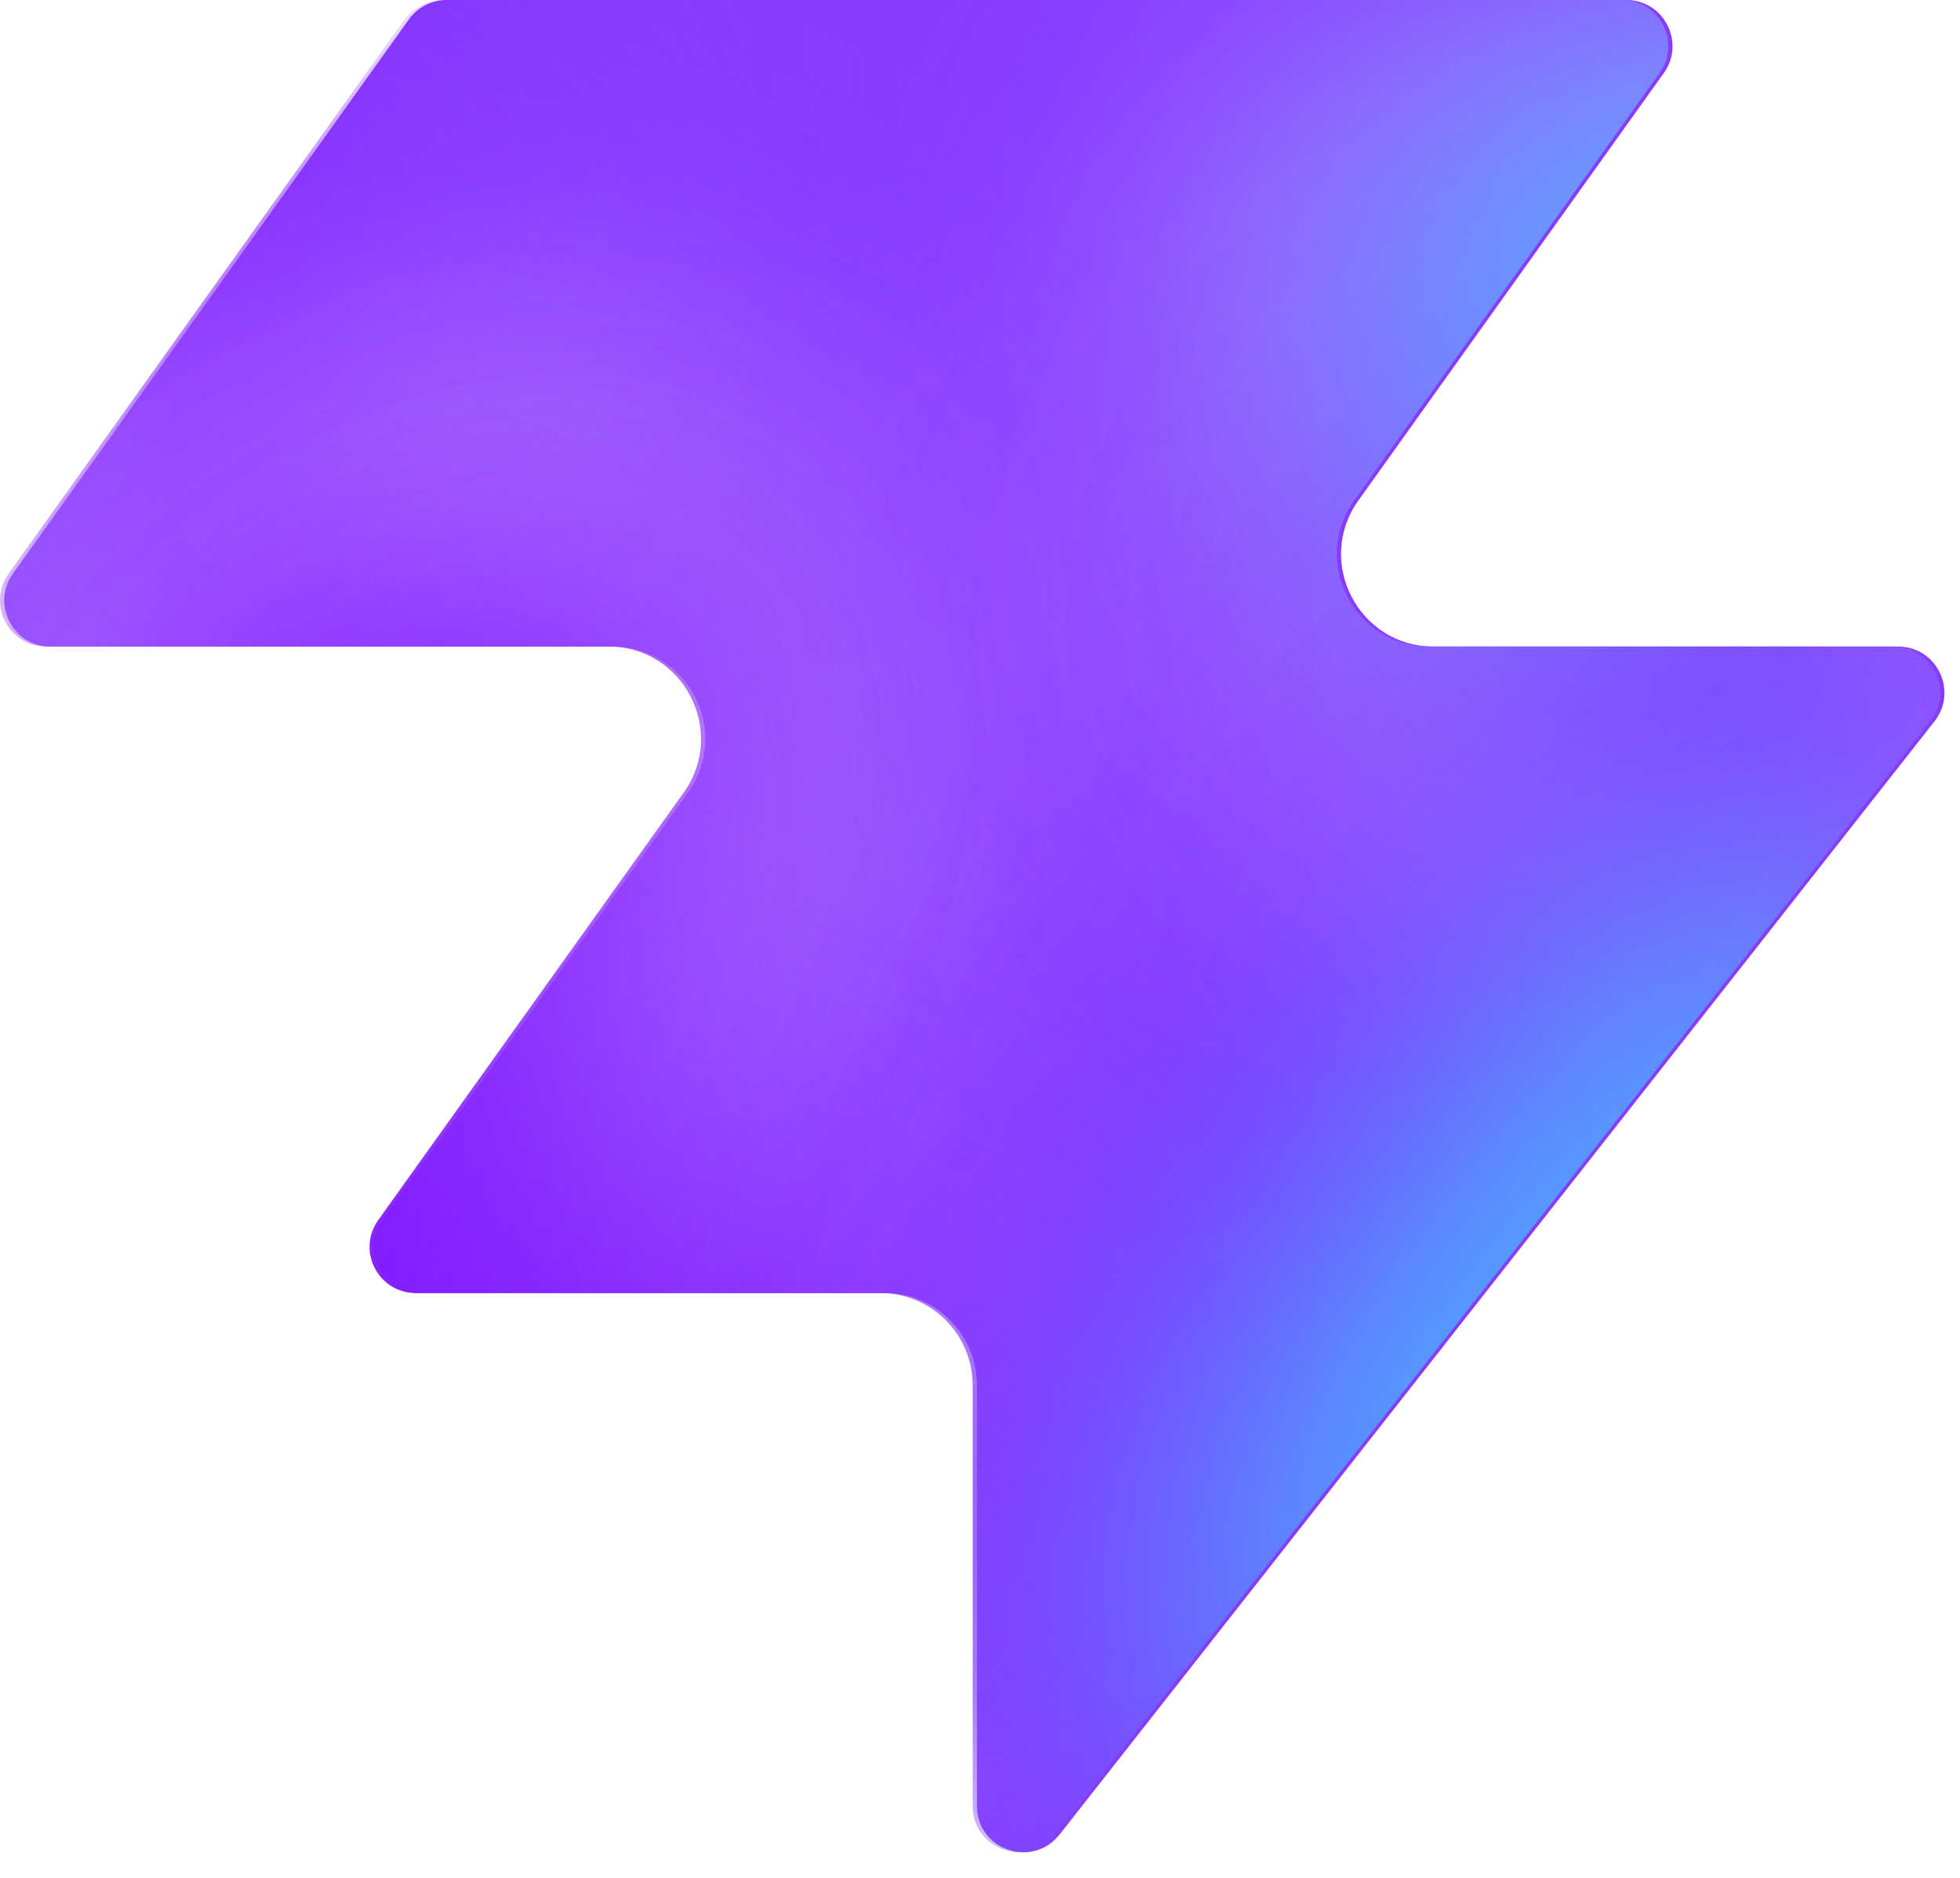
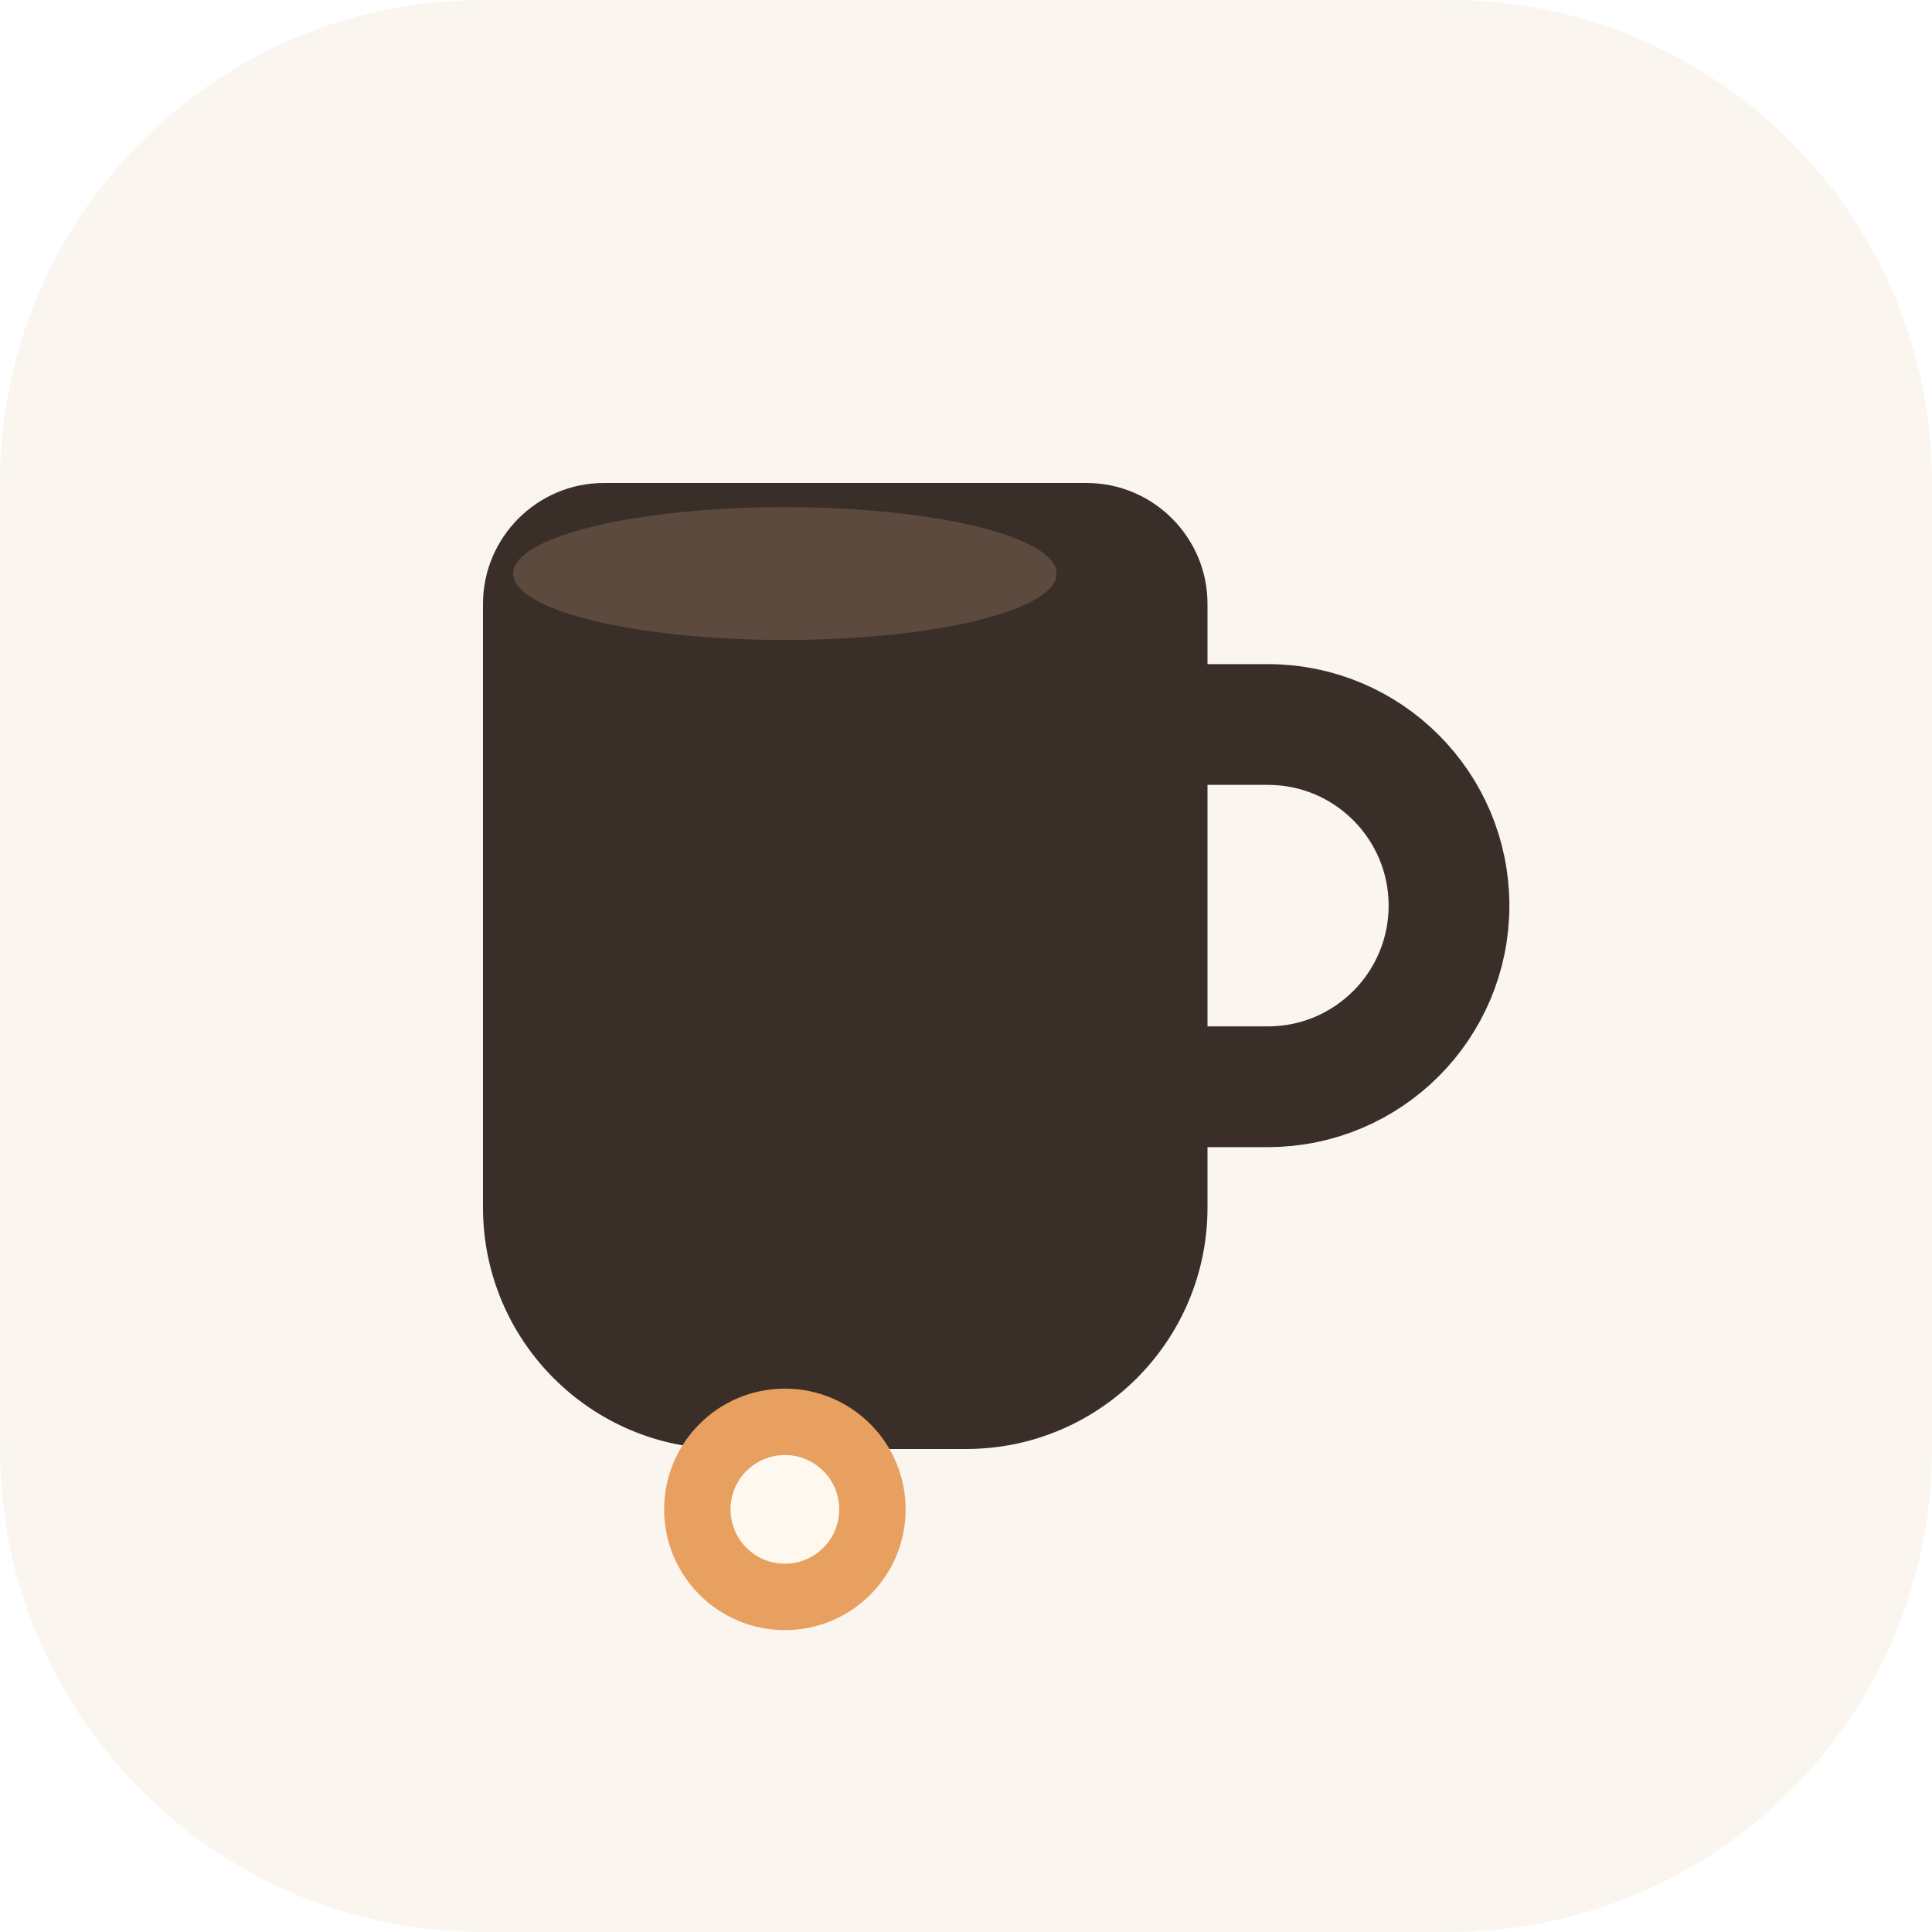
- <svg xmlns="http://www.w3.org/2000/svg" width="48" height="46" fill="none" viewBox="0 0 48 46">
-   <path fill="#863bff" d="M25.946 44.938c-.664.845-2.021.375-2.021-.698V33.937a2.26 2.26 0 0 0-2.262-2.262H10.287c-.92 0-1.456-1.04-.92-1.788l7.48-10.471c1.07-1.497 0-3.578-1.842-3.578H1.237c-.92 0-1.456-1.04-.92-1.788L10.013.474c.214-.297.556-.474.92-.474h28.894c.92 0 1.456 1.04.92 1.788l-7.48 10.471c-1.07 1.498 0 3.579 1.842 3.579h11.377c.943 0 1.473 1.088.89 1.83L25.947 44.94z" style="fill:#863bff;fill:color(display-p3 .525 .23 1);fill-opacity:1" />
-   <mask id="a" width="48" height="46" x="0" y="0" maskUnits="userSpaceOnUse" style="mask-type:alpha">
-     <path fill="#000" d="M25.842 44.938c-.664.844-2.021.375-2.021-.698V33.937a2.26 2.26 0 0 0-2.262-2.262H10.183c-.92 0-1.456-1.04-.92-1.788l7.48-10.471c1.07-1.498 0-3.579-1.842-3.579H1.133c-.92 0-1.456-1.04-.92-1.787L9.91.473c.214-.297.556-.474.92-.474h28.894c.92 0 1.456 1.04.92 1.788l-7.48 10.471c-1.07 1.498 0 3.578 1.842 3.578h11.377c.943 0 1.473 1.088.89 1.832L25.843 44.94z" style="fill:#000;fill-opacity:1" />
-   </mask>
-   <g mask="url(#a)">
-     <g filter="url(#b)">
-       <ellipse cx="5.508" cy="14.704" fill="#ede6ff" rx="5.508" ry="14.704" style="fill:#ede6ff;fill:color(display-p3 .927 .903 1);fill-opacity:1" transform="matrix(.00324 1 1 -.00324 -4.47 31.516)" />
-     </g>
-     <g filter="url(#c)">
-       <ellipse cx="10.399" cy="29.851" fill="#ede6ff" rx="10.399" ry="29.851" style="fill:#ede6ff;fill:color(display-p3 .927 .903 1);fill-opacity:1" transform="matrix(.00324 1 1 -.00324 -39.328 7.883)" />
-     </g>
-     <g filter="url(#d)">
-       <ellipse cx="5.508" cy="30.487" fill="#7e14ff" rx="5.508" ry="30.487" style="fill:#7e14ff;fill:color(display-p3 .492 .077 1);fill-opacity:1" transform="rotate(89.814 -25.913 -14.639)scale(1 -1)" />
-     </g>
-     <g filter="url(#e)">
-       <ellipse cx="5.508" cy="30.599" fill="#7e14ff" rx="5.508" ry="30.599" style="fill:#7e14ff;fill:color(display-p3 .492 .077 1);fill-opacity:1" transform="rotate(89.814 -32.644 -3.334)scale(1 -1)" />
-     </g>
-     <g filter="url(#f)">
-       <ellipse cx="5.508" cy="30.599" fill="#7e14ff" rx="5.508" ry="30.599" style="fill:#7e14ff;fill:color(display-p3 .492 .077 1);fill-opacity:1" transform="matrix(.00324 1 1 -.00324 -34.34 30.47)" />
-     </g>
-     <g filter="url(#g)">
-       <ellipse cx="14.072" cy="22.078" fill="#ede6ff" rx="14.072" ry="22.078" style="fill:#ede6ff;fill:color(display-p3 .927 .903 1);fill-opacity:1" transform="rotate(93.35 24.506 48.493)scale(-1 1)" />
-     </g>
-     <g filter="url(#h)">
-       <ellipse cx="3.47" cy="21.501" fill="#7e14ff" rx="3.47" ry="21.501" style="fill:#7e14ff;fill:color(display-p3 .492 .077 1);fill-opacity:1" transform="rotate(89.009 28.708 47.59)scale(-1 1)" />
-     </g>
-     <g filter="url(#i)">
-       <ellipse cx="3.47" cy="21.501" fill="#7e14ff" rx="3.47" ry="21.501" style="fill:#7e14ff;fill:color(display-p3 .492 .077 1);fill-opacity:1" transform="rotate(89.009 28.708 47.59)scale(-1 1)" />
-     </g>
-     <g filter="url(#j)">
-       <ellipse cx=".387" cy="8.972" fill="#7e14ff" rx="4.407" ry="29.108" style="fill:#7e14ff;fill:color(display-p3 .492 .077 1);fill-opacity:1" transform="rotate(39.51 .387 8.972)" />
-     </g>
-     <g filter="url(#k)">
-       <ellipse cx="47.523" cy="-6.092" fill="#7e14ff" rx="4.407" ry="29.108" style="fill:#7e14ff;fill:color(display-p3 .492 .077 1);fill-opacity:1" transform="rotate(37.892 47.523 -6.092)" />
-     </g>
-     <g filter="url(#l)">
-       <ellipse cx="41.412" cy="6.333" fill="#47bfff" rx="5.971" ry="9.665" style="fill:#47bfff;fill:color(display-p3 .28 .748 1);fill-opacity:1" transform="rotate(37.892 41.412 6.333)" />
-     </g>
-     <g filter="url(#m)">
-       <ellipse cx="-1.879" cy="38.332" fill="#7e14ff" rx="4.407" ry="29.108" style="fill:#7e14ff;fill:color(display-p3 .492 .077 1);fill-opacity:1" transform="rotate(37.892 -1.88 38.332)" />
-     </g>
-     <g filter="url(#n)">
-       <ellipse cx="-1.879" cy="38.332" fill="#7e14ff" rx="4.407" ry="29.108" style="fill:#7e14ff;fill:color(display-p3 .492 .077 1);fill-opacity:1" transform="rotate(37.892 -1.88 38.332)" />
-     </g>
-     <g filter="url(#o)">
-       <ellipse cx="35.651" cy="29.907" fill="#7e14ff" rx="4.407" ry="29.108" style="fill:#7e14ff;fill:color(display-p3 .492 .077 1);fill-opacity:1" transform="rotate(37.892 35.651 29.907)" />
-     </g>
-     <g filter="url(#p)">
-       <ellipse cx="38.418" cy="32.4" fill="#47bfff" rx="5.971" ry="15.297" style="fill:#47bfff;fill:color(display-p3 .28 .748 1);fill-opacity:1" transform="rotate(37.892 38.418 32.4)" />
-     </g>
-   </g>
-   <defs>
-     <filter id="b" width="60.045" height="41.654" x="-19.77" y="16.149" color-interpolation-filters="sRGB" filterUnits="userSpaceOnUse">
-       <feFlood flood-opacity="0" result="BackgroundImageFix" />
-       <feBlend in="SourceGraphic" in2="BackgroundImageFix" result="shape" />
-       <feGaussianBlur result="effect1_foregroundBlur_2002_17158" stdDeviation="7.659" />
-     </filter>
-     <filter id="c" width="90.34" height="51.437" x="-54.613" y="-7.533" color-interpolation-filters="sRGB" filterUnits="userSpaceOnUse">
-       <feFlood flood-opacity="0" result="BackgroundImageFix" />
-       <feBlend in="SourceGraphic" in2="BackgroundImageFix" result="shape" />
-       <feGaussianBlur result="effect1_foregroundBlur_2002_17158" stdDeviation="7.659" />
-     </filter>
-     <filter id="d" width="79.355" height="29.4" x="-49.64" y="2.03" color-interpolation-filters="sRGB" filterUnits="userSpaceOnUse">
-       <feFlood flood-opacity="0" result="BackgroundImageFix" />
-       <feBlend in="SourceGraphic" in2="BackgroundImageFix" result="shape" />
-       <feGaussianBlur result="effect1_foregroundBlur_2002_17158" stdDeviation="4.596" />
-     </filter>
-     <filter id="e" width="79.579" height="29.4" x="-45.045" y="20.029" color-interpolation-filters="sRGB" filterUnits="userSpaceOnUse">
-       <feFlood flood-opacity="0" result="BackgroundImageFix" />
-       <feBlend in="SourceGraphic" in2="BackgroundImageFix" result="shape" />
-       <feGaussianBlur result="effect1_foregroundBlur_2002_17158" stdDeviation="4.596" />
-     </filter>
-     <filter id="f" width="79.579" height="29.4" x="-43.513" y="21.178" color-interpolation-filters="sRGB" filterUnits="userSpaceOnUse">
-       <feFlood flood-opacity="0" result="BackgroundImageFix" />
-       <feBlend in="SourceGraphic" in2="BackgroundImageFix" result="shape" />
-       <feGaussianBlur result="effect1_foregroundBlur_2002_17158" stdDeviation="4.596" />
-     </filter>
-     <filter id="g" width="74.749" height="58.852" x="15.756" y="-17.901" color-interpolation-filters="sRGB" filterUnits="userSpaceOnUse">
-       <feFlood flood-opacity="0" result="BackgroundImageFix" />
-       <feBlend in="SourceGraphic" in2="BackgroundImageFix" result="shape" />
-       <feGaussianBlur result="effect1_foregroundBlur_2002_17158" stdDeviation="7.659" />
-     </filter>
-     <filter id="h" width="61.377" height="25.362" x="23.548" y="2.284" color-interpolation-filters="sRGB" filterUnits="userSpaceOnUse">
-       <feFlood flood-opacity="0" result="BackgroundImageFix" />
-       <feBlend in="SourceGraphic" in2="BackgroundImageFix" result="shape" />
-       <feGaussianBlur result="effect1_foregroundBlur_2002_17158" stdDeviation="4.596" />
-     </filter>
-     <filter id="i" width="61.377" height="25.362" x="23.548" y="2.284" color-interpolation-filters="sRGB" filterUnits="userSpaceOnUse">
-       <feFlood flood-opacity="0" result="BackgroundImageFix" />
-       <feBlend in="SourceGraphic" in2="BackgroundImageFix" result="shape" />
-       <feGaussianBlur result="effect1_foregroundBlur_2002_17158" stdDeviation="4.596" />
-     </filter>
-     <filter id="j" width="56.045" height="63.649" x="-27.636" y="-22.853" color-interpolation-filters="sRGB" filterUnits="userSpaceOnUse">
-       <feFlood flood-opacity="0" result="BackgroundImageFix" />
-       <feBlend in="SourceGraphic" in2="BackgroundImageFix" result="shape" />
-       <feGaussianBlur result="effect1_foregroundBlur_2002_17158" stdDeviation="4.596" />
-     </filter>
-     <filter id="k" width="54.814" height="64.646" x="20.116" y="-38.415" color-interpolation-filters="sRGB" filterUnits="userSpaceOnUse">
-       <feFlood flood-opacity="0" result="BackgroundImageFix" />
-       <feBlend in="SourceGraphic" in2="BackgroundImageFix" result="shape" />
-       <feGaussianBlur result="effect1_foregroundBlur_2002_17158" stdDeviation="4.596" />
-     </filter>
-     <filter id="l" width="33.541" height="35.313" x="24.641" y="-11.323" color-interpolation-filters="sRGB" filterUnits="userSpaceOnUse">
-       <feFlood flood-opacity="0" result="BackgroundImageFix" />
-       <feBlend in="SourceGraphic" in2="BackgroundImageFix" result="shape" />
-       <feGaussianBlur result="effect1_foregroundBlur_2002_17158" stdDeviation="4.596" />
-     </filter>
-     <filter id="m" width="54.814" height="64.646" x="-29.286" y="6.009" color-interpolation-filters="sRGB" filterUnits="userSpaceOnUse">
-       <feFlood flood-opacity="0" result="BackgroundImageFix" />
-       <feBlend in="SourceGraphic" in2="BackgroundImageFix" result="shape" />
-       <feGaussianBlur result="effect1_foregroundBlur_2002_17158" stdDeviation="4.596" />
-     </filter>
-     <filter id="n" width="54.814" height="64.646" x="-29.286" y="6.009" color-interpolation-filters="sRGB" filterUnits="userSpaceOnUse">
-       <feFlood flood-opacity="0" result="BackgroundImageFix" />
-       <feBlend in="SourceGraphic" in2="BackgroundImageFix" result="shape" />
-       <feGaussianBlur result="effect1_foregroundBlur_2002_17158" stdDeviation="4.596" />
-     </filter>
-     <filter id="o" width="54.814" height="64.646" x="8.244" y="-2.416" color-interpolation-filters="sRGB" filterUnits="userSpaceOnUse">
-       <feFlood flood-opacity="0" result="BackgroundImageFix" />
-       <feBlend in="SourceGraphic" in2="BackgroundImageFix" result="shape" />
-       <feGaussianBlur result="effect1_foregroundBlur_2002_17158" stdDeviation="4.596" />
-     </filter>
-     <filter id="p" width="39.409" height="43.623" x="18.713" y="10.588" color-interpolation-filters="sRGB" filterUnits="userSpaceOnUse">
-       <feFlood flood-opacity="0" result="BackgroundImageFix" />
-       <feBlend in="SourceGraphic" in2="BackgroundImageFix" result="shape" />
-       <feGaussianBlur result="effect1_foregroundBlur_2002_17158" stdDeviation="4.596" />
-     </filter>
-   </defs>
+ <svg xmlns="http://www.w3.org/2000/svg" viewBox="0 0 32 32">
+   <rect width="32" height="32" rx="8" fill="#faf5ef" />
+   <path fill="#3a2f28" d="M8 10c0-1.1.9-2 2-2h8c1.1 0 2 .9 2 2v10a4 4 0 0 1-4 4h-4a4 4 0 0 1-4-4V10Z" />
+   <path fill="none" stroke="#3a2f28" stroke-width="2" stroke-linecap="round" d="M18 12h3a3 3 0 0 1 0 6h-1" />
+   <ellipse cx="13" cy="9.5" rx="4.5" ry="1.1" fill="#5c4a3f" />
+   <circle cx="13" cy="25" r="2" fill="#e8a060" />
+   <circle cx="13" cy="25" r="0.9" fill="#fff8ee" />
</svg>
